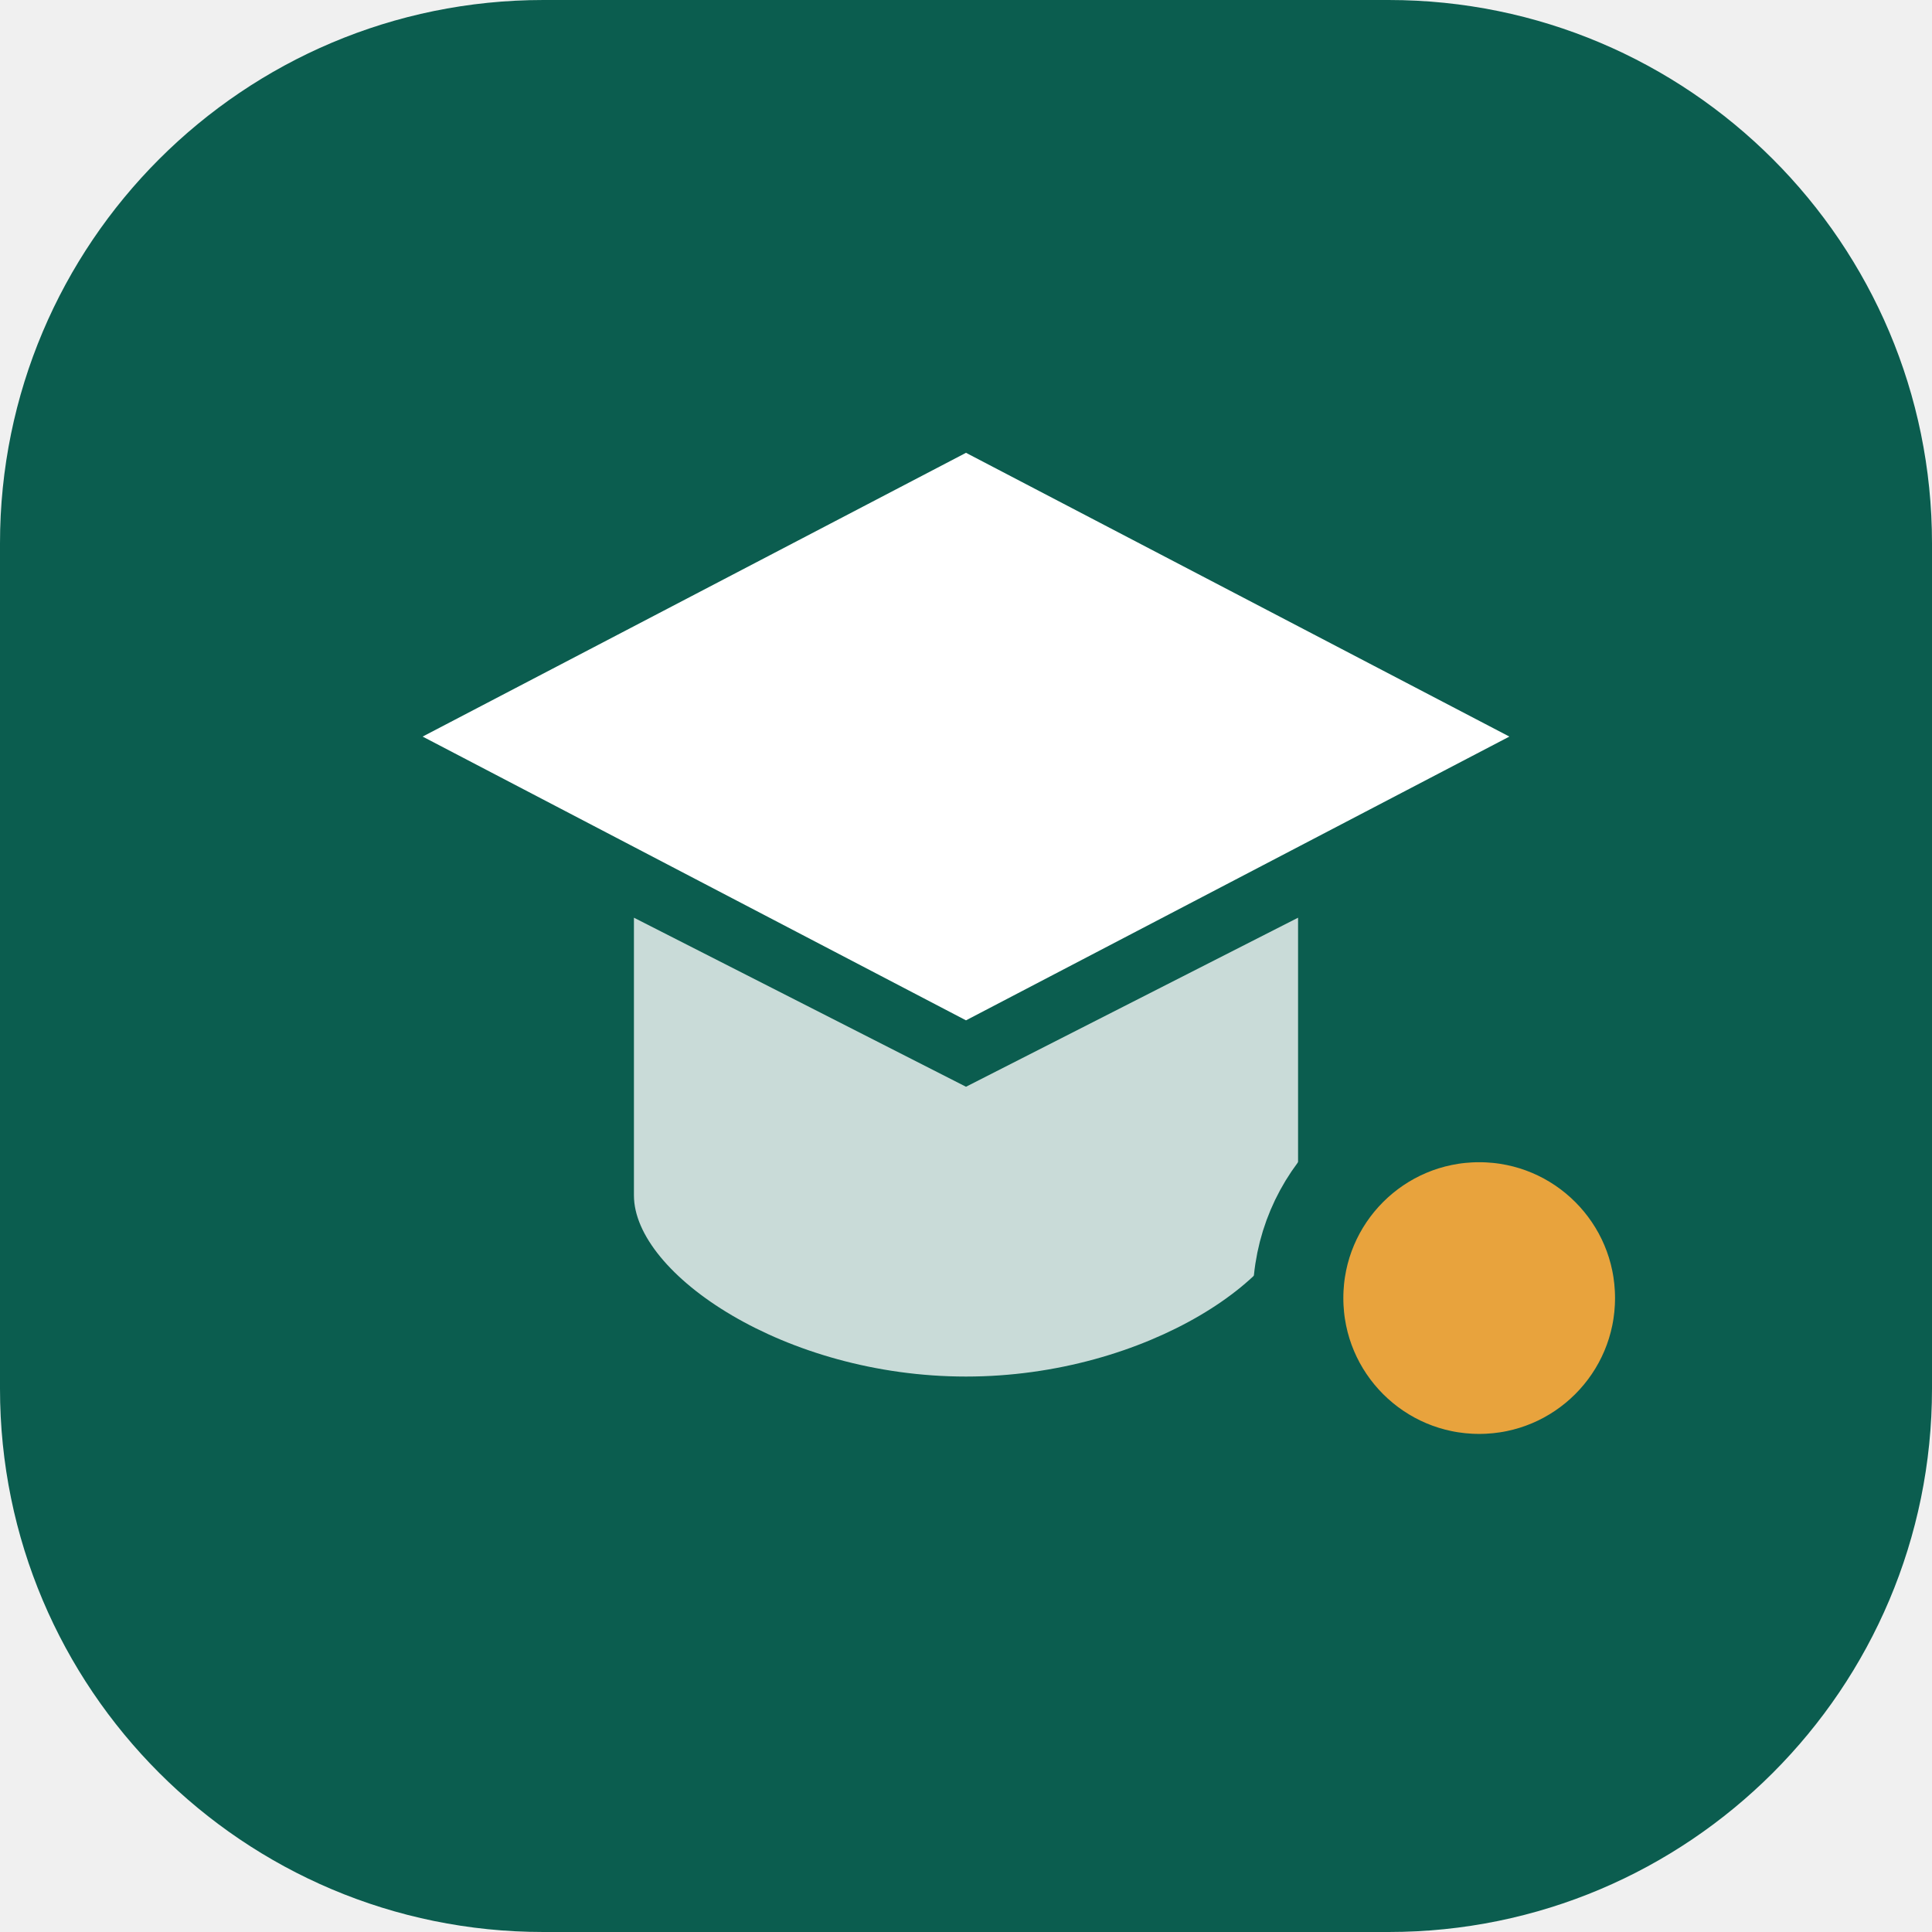
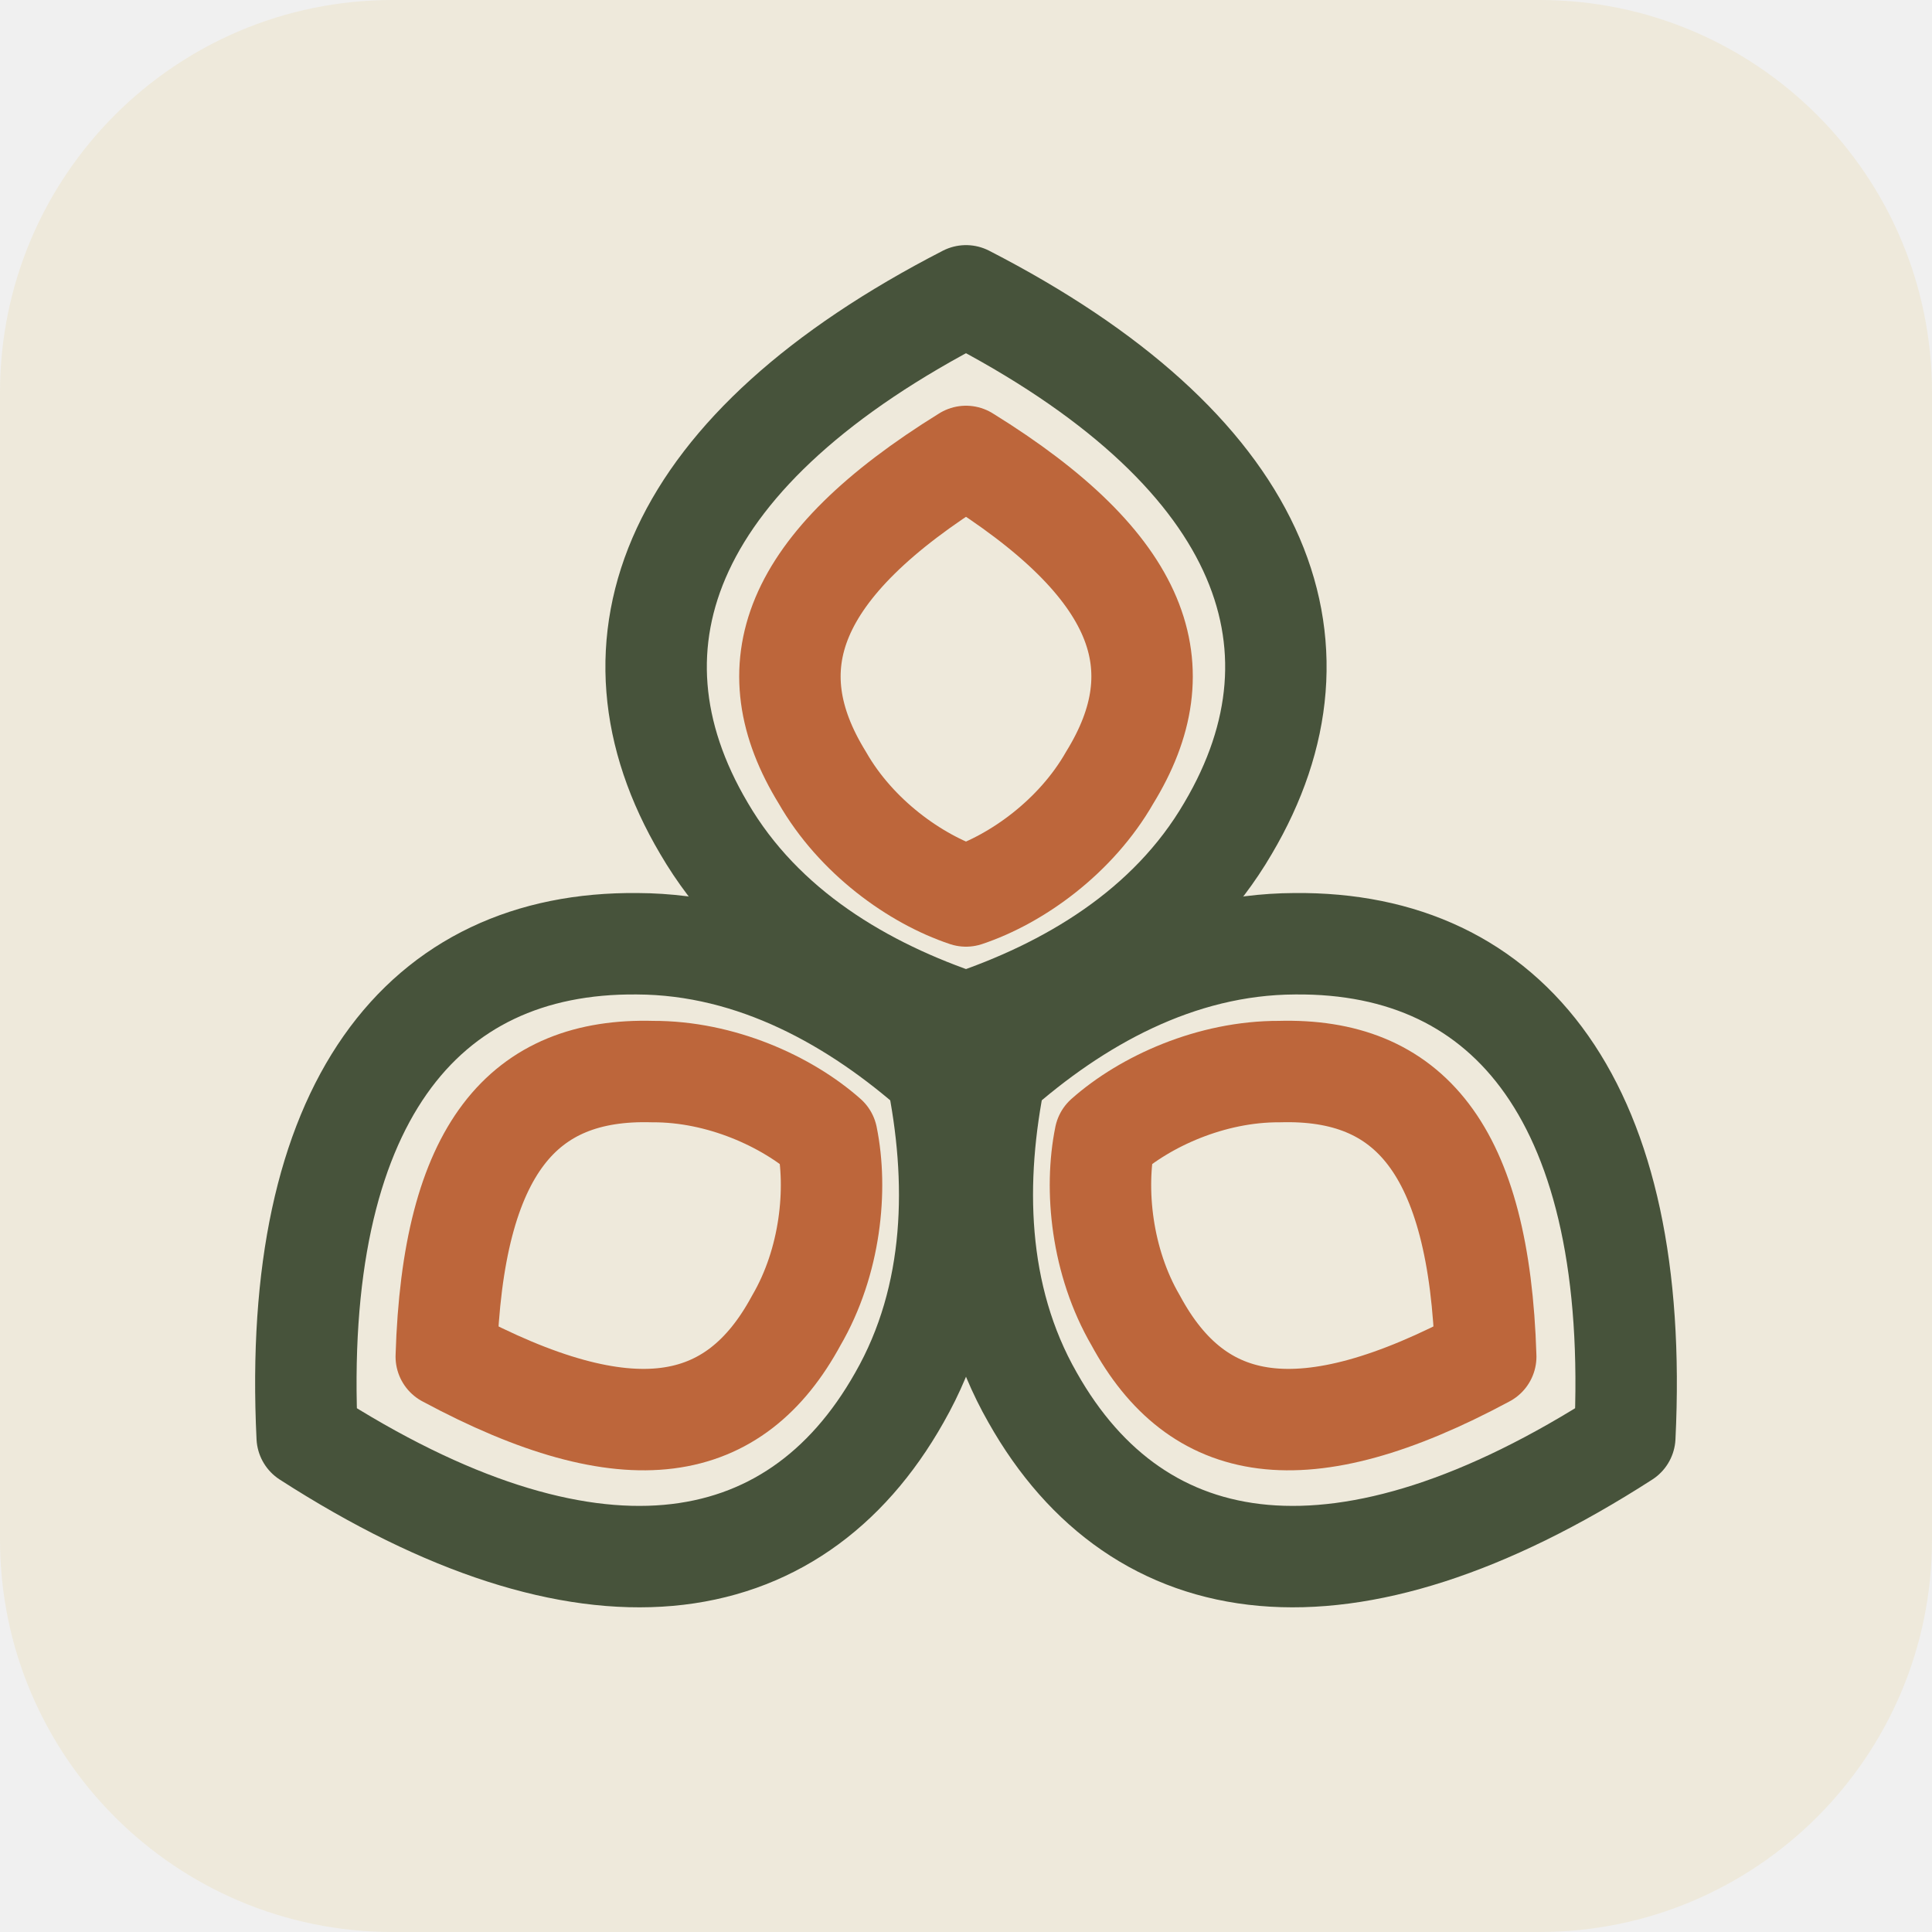
- <svg xmlns="http://www.w3.org/2000/svg" viewBox="0 0 32 32">
-   <rect width="32" height="32" rx="9" fill="#0b5d4f" />
-   <path d="M16 7.5 7 12.2l9 4.7 9-4.7-9-4.7Z" fill="#fff" />
-   <path d="M10.5 15.2v4.6c0 1.3 2.5 3 5.5 3s5.5-1.7 5.5-3v-4.6L16 18l-5.5-2.8Z" fill="#fff" opacity=".78" />
-   <circle cx="24.5" cy="21.5" r="3" fill="#e8a33d" stroke="#0b5d4f" stroke-width="1.5" />
+ <svg xmlns="http://www.w3.org/2000/svg" viewBox="0 0 64 64" data-brand="field-guide">
+   <rect width="64" height="64" rx="13" fill="#eee9db" />
+   <g transform="translate(4 7) scale(.28)">
+     <g transform="rotate(0 100 100)" fill="none" stroke-width="12" stroke-linejoin="round">
+       <path stroke="#47533b" d="M100 10C65 28 56 51 69 73C76 85 88 92 100 96C112 92 124 85 131 73C144 51 135 28 100 10Z" />
+       <path stroke="#bd663b" d="M100 29C79 42 75 54 83 67C87 74 94 79 100 81C106 79 113 74 117 67C125 54 121 42 100 29Z" />
+     </g>
+     <g transform="rotate(120 100 100)" fill="none" stroke-width="12" stroke-linejoin="round">
+       <path stroke="#47533b" d="M100 10C65 28 56 51 69 73C76 85 88 92 100 96C112 92 124 85 131 73C144 51 135 28 100 10Z" />
+       <path stroke="#bd663b" d="M100 29C79 42 75 54 83 67C87 74 94 79 100 81C106 79 113 74 117 67C125 54 121 42 100 29Z" />
+     </g>
+     <g transform="rotate(240 100 100)" fill="none" stroke-width="12" stroke-linejoin="round">
+       <path stroke="#47533b" d="M100 10C65 28 56 51 69 73C76 85 88 92 100 96C112 92 124 85 131 73C144 51 135 28 100 10Z" />
+       <path stroke="#bd663b" d="M100 29C79 42 75 54 83 67C87 74 94 79 100 81C106 79 113 74 117 67C125 54 121 42 100 29Z" />
+     </g>
+   </g>
</svg>
